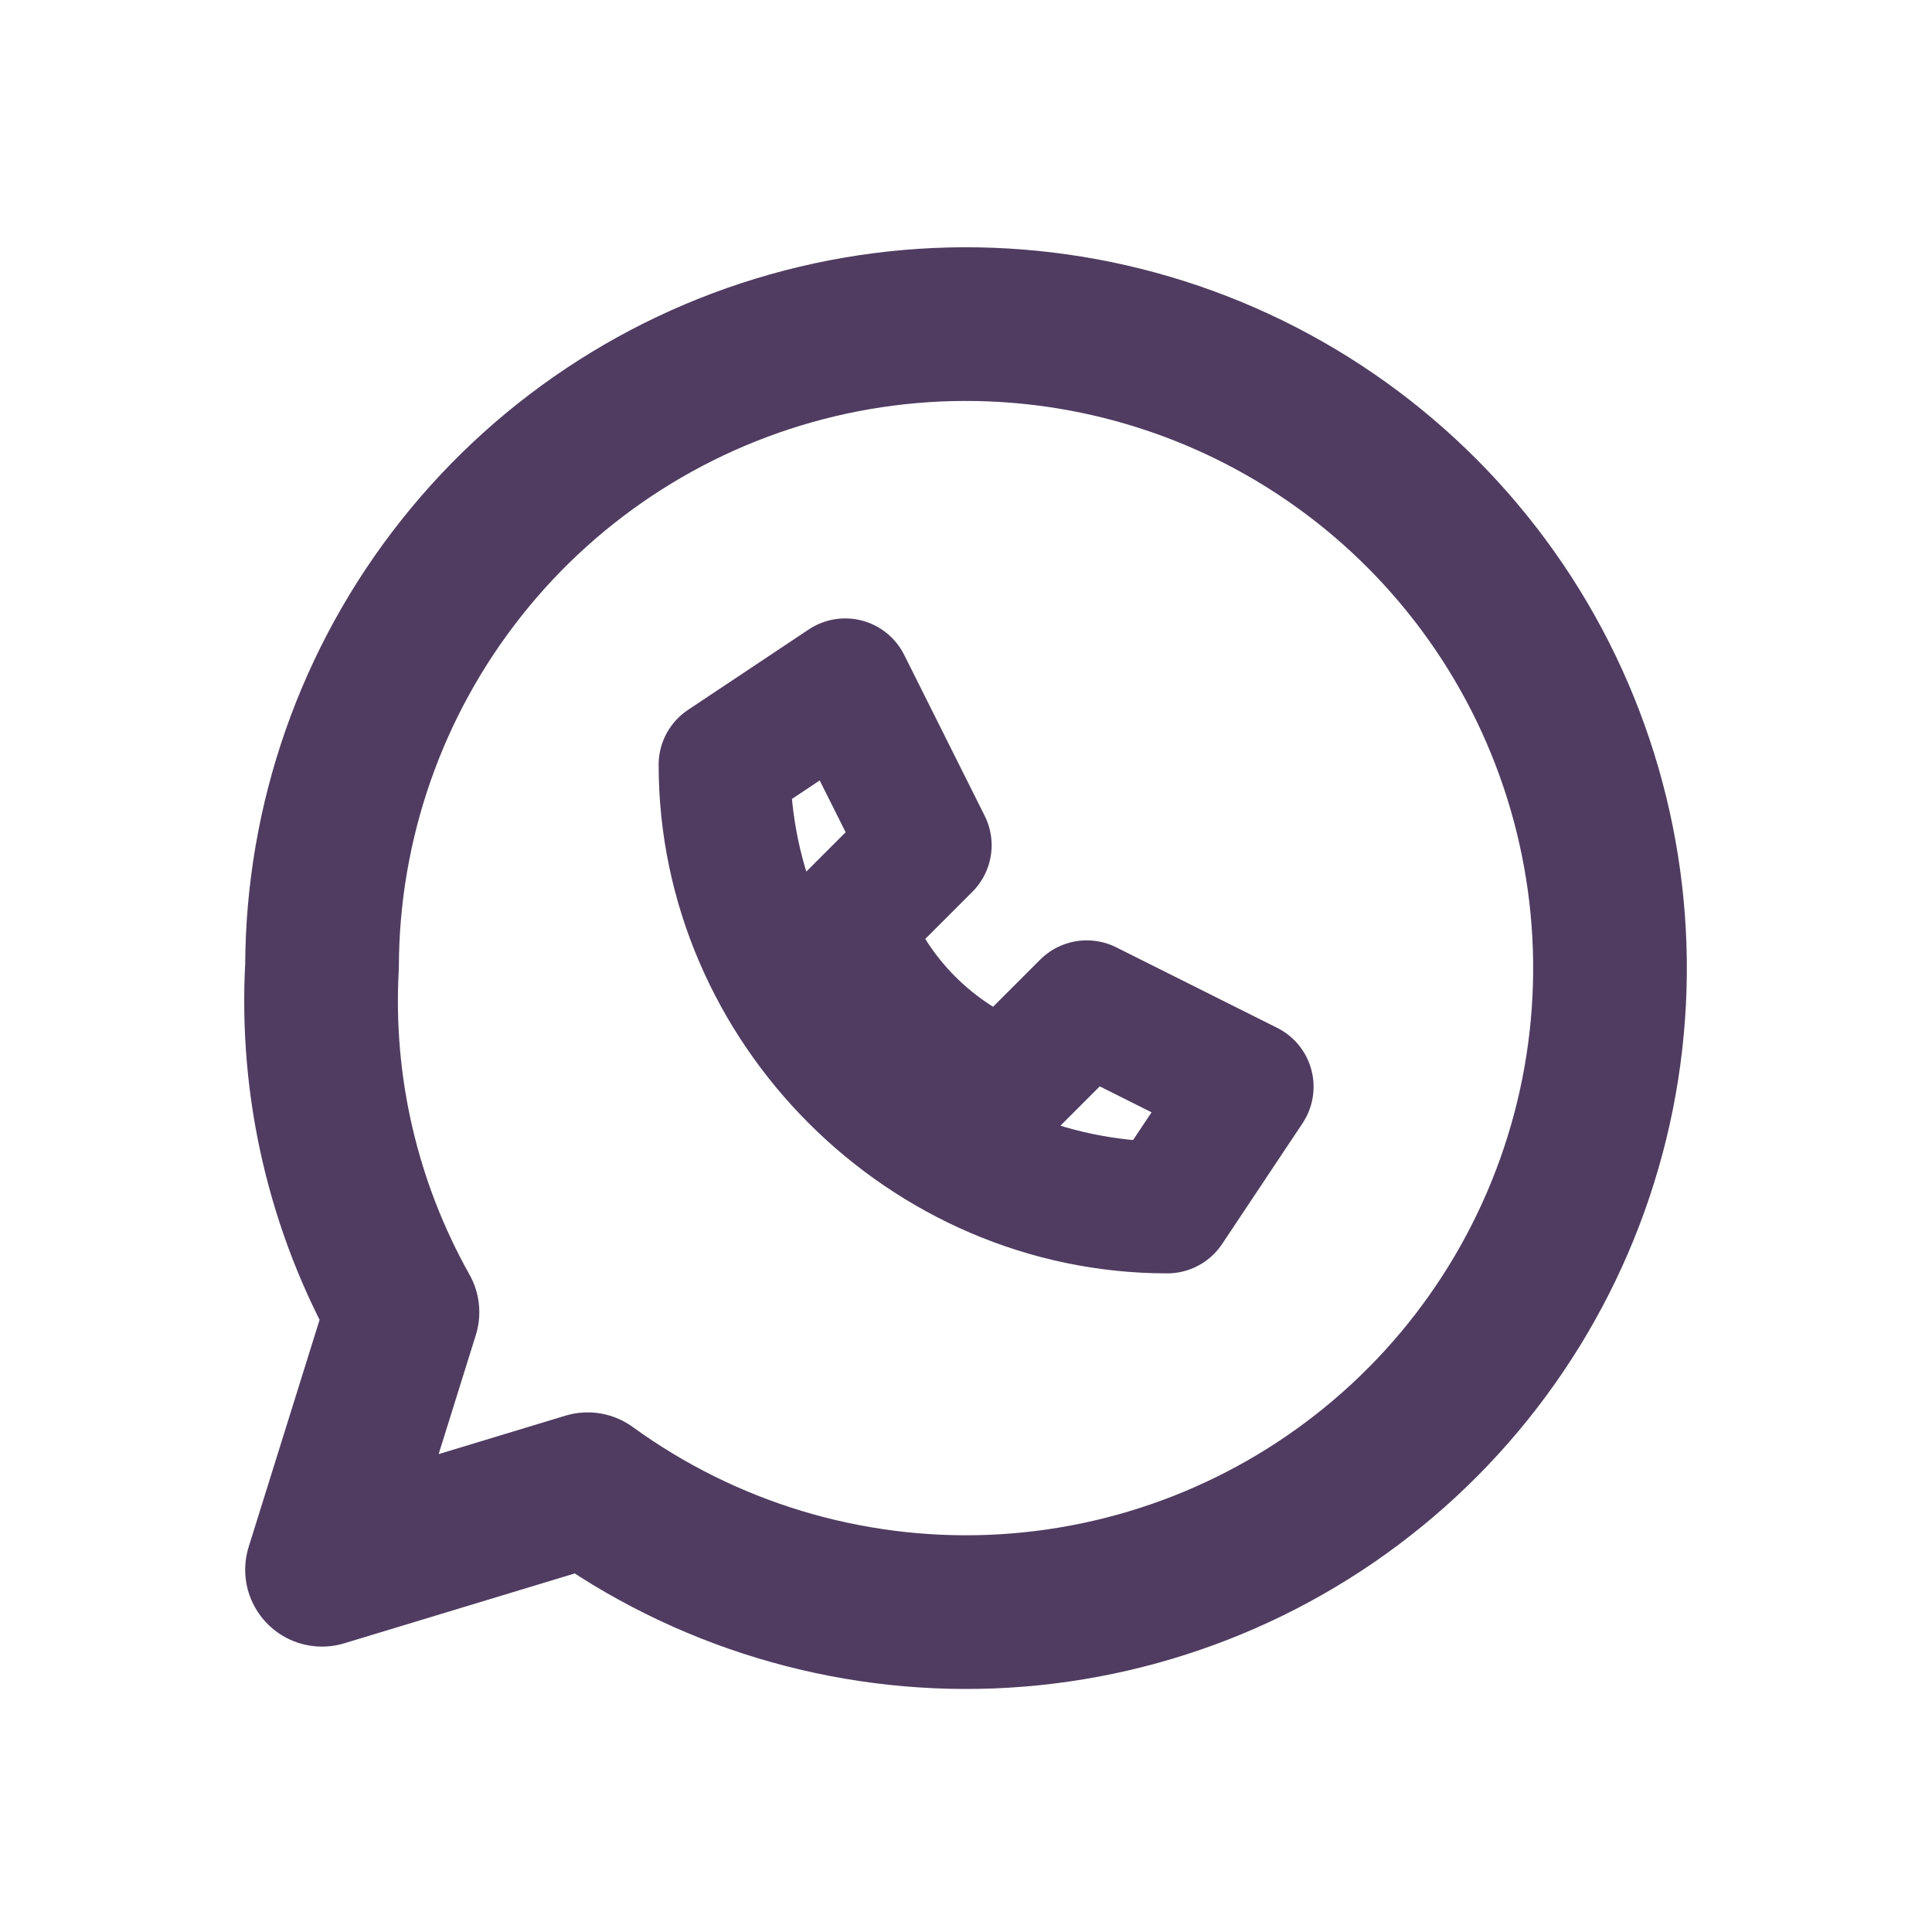
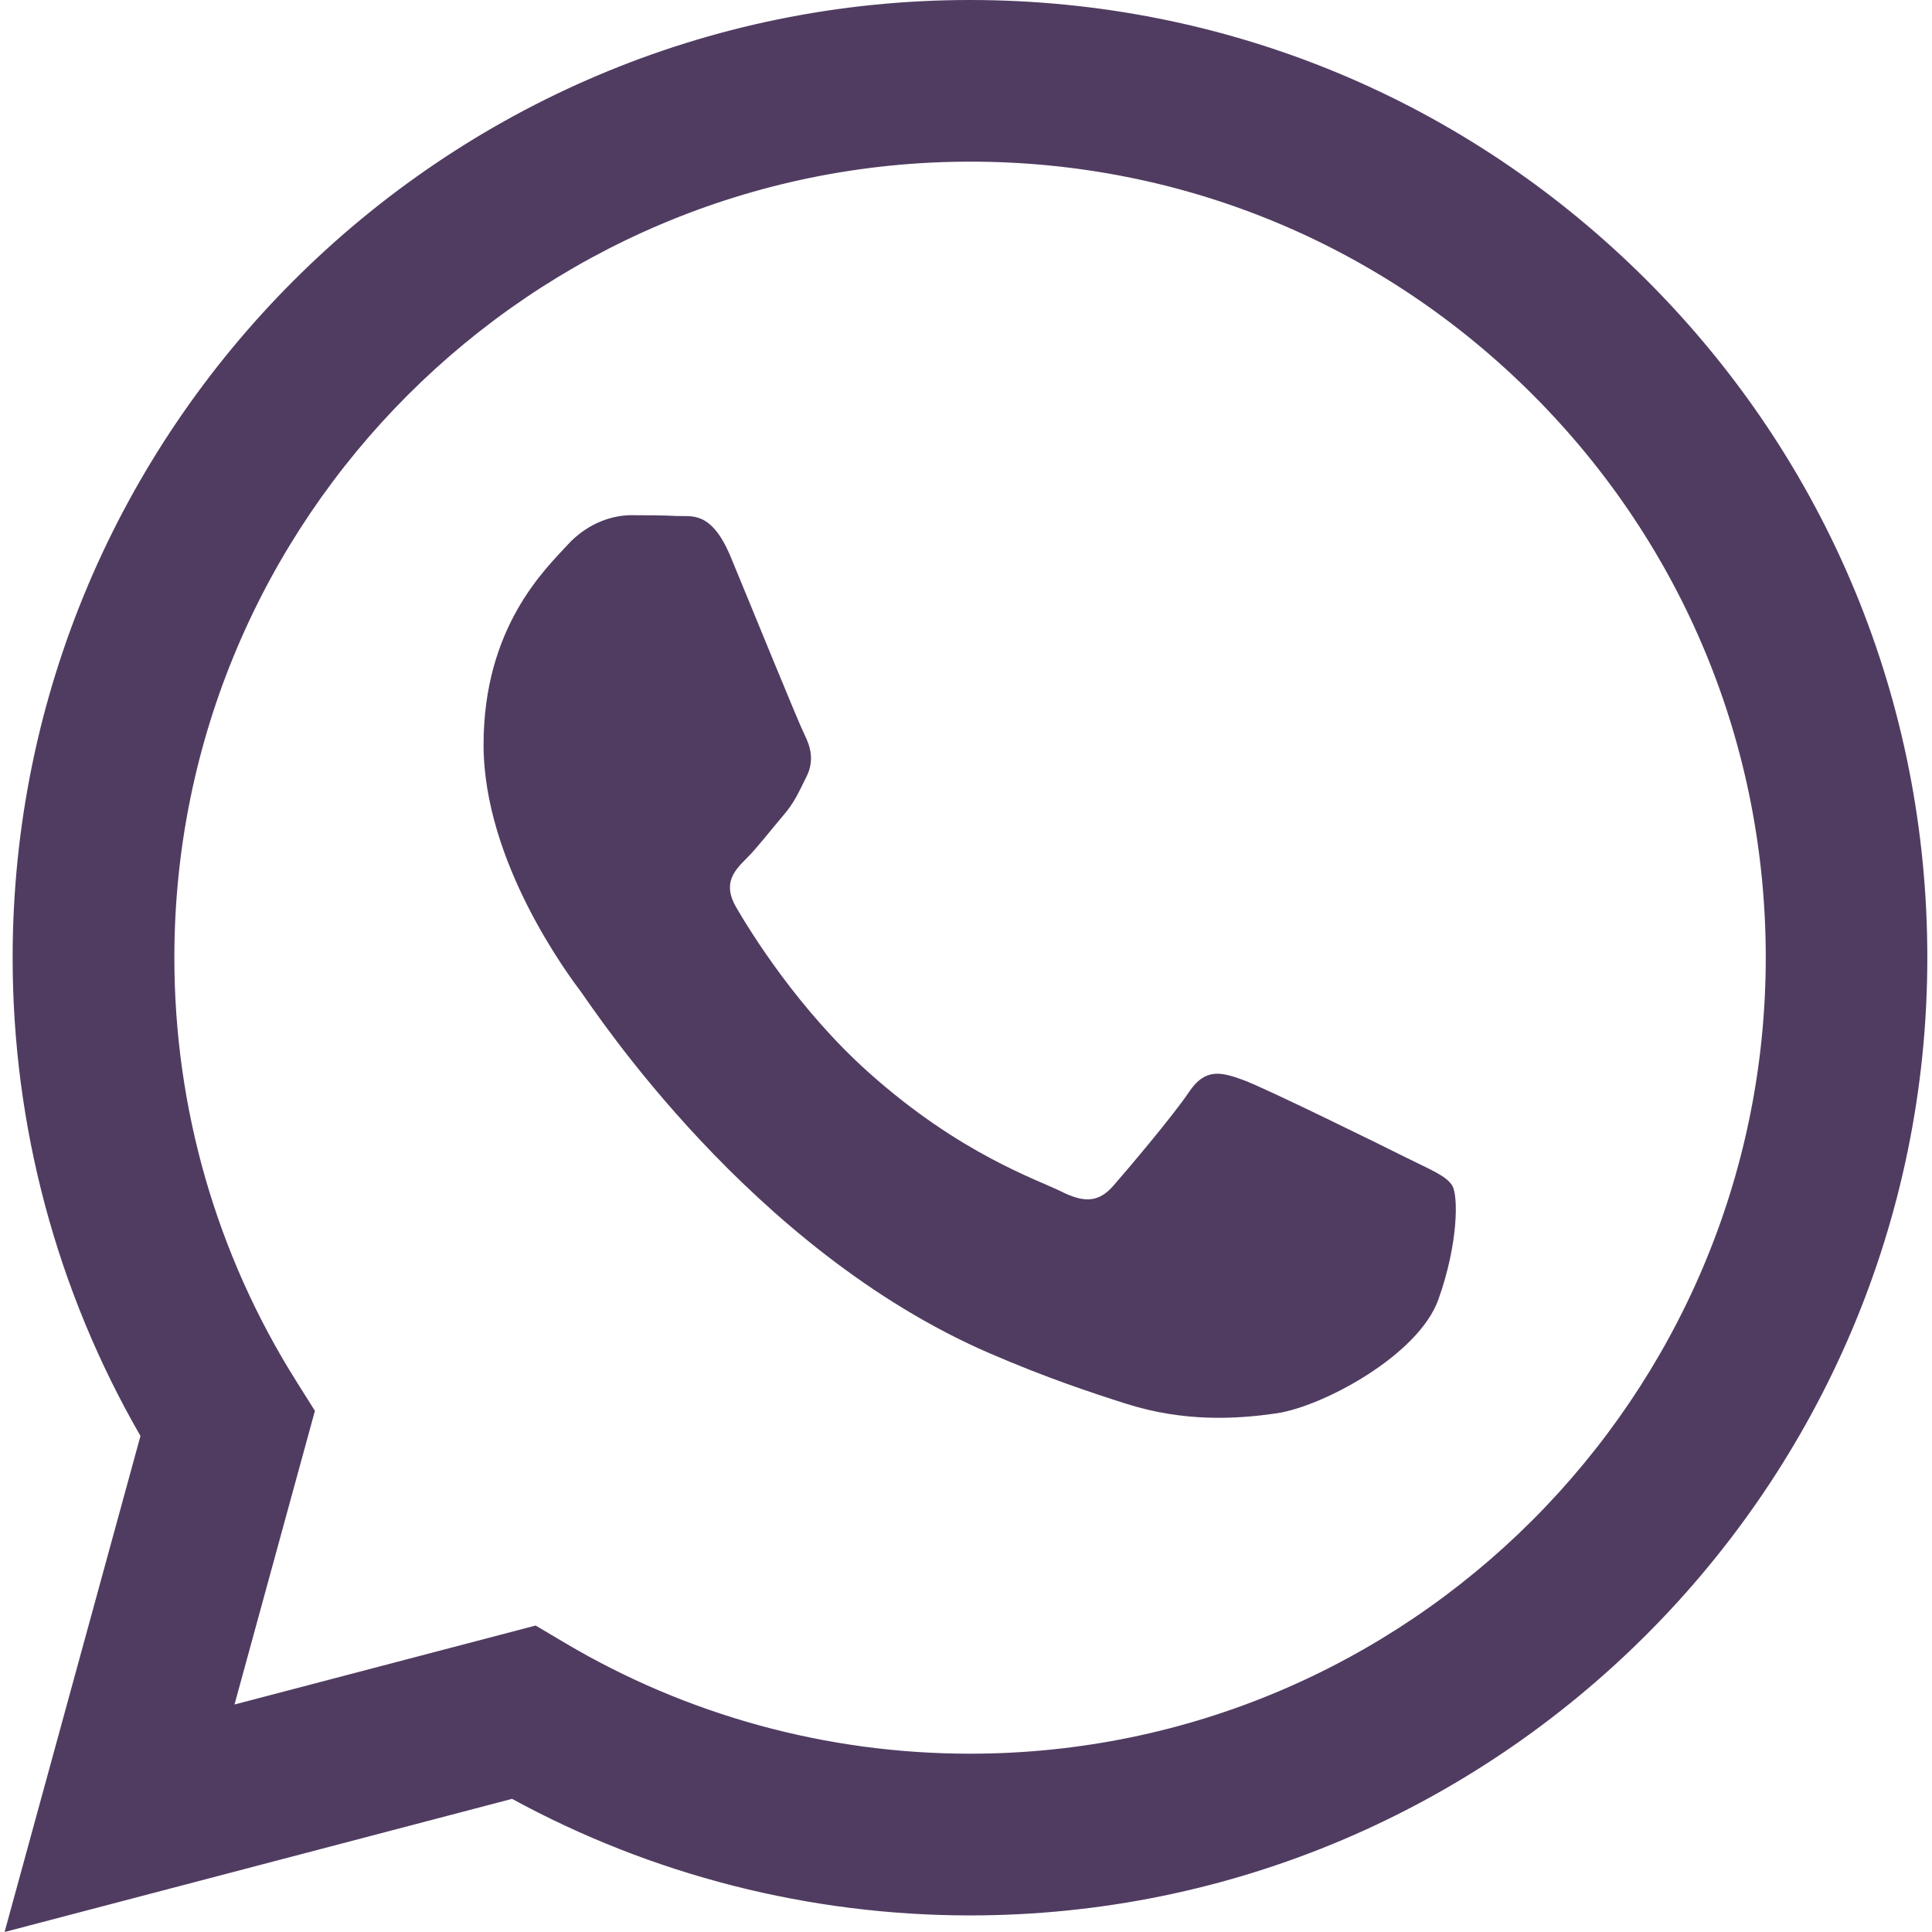
- <svg xmlns="http://www.w3.org/2000/svg" preserveAspectRatio="none" overflow="visible" style="display: block;" width="22" height="22" viewBox="0 0 22 22" fill="none">
-   <g id="Frame">
-     <path id="Vector" d="M3.667 11C3.672 9.354 4.231 7.758 5.254 6.468C6.276 5.178 7.703 4.27 9.305 3.889C10.906 3.509 12.589 3.678 14.083 4.37C15.576 5.062 16.794 6.237 17.539 7.704C18.284 9.172 18.514 10.848 18.191 12.462C17.868 14.076 17.012 15.535 15.759 16.603C14.507 17.671 12.932 18.287 11.287 18.352C9.642 18.416 8.024 17.925 6.692 16.958L3.667 17.875L4.583 14.942C3.909 13.742 3.591 12.374 3.667 11Z" stroke="#503C61" stroke-width="1.75" stroke-linejoin="round" />
-     <path id="Vector_2" d="M8.25 8.708C8.25 11.458 10.542 13.75 13.292 13.75L14.208 12.375L12.375 11.458L11.458 12.375C11.042 12.214 10.664 11.967 10.348 11.652C10.033 11.336 9.786 10.958 9.625 10.542L10.542 9.625L9.625 7.792L8.25 8.708Z" stroke="#503C61" stroke-width="1.5" stroke-linejoin="round" />
+ <svg xmlns="http://www.w3.org/2000/svg" version="1.1" id="Capa_1" x="0px" y="0px" viewBox="0 0 24 24" style="enable-background:new 0 0 24 24;" xml:space="preserve" width="512" height="512">
+   <g id="WA_Logo">
+     <g>
+       <path style="fill:#503C61;fill-rule:evenodd;clip-rule:evenodd;" d="M20.463,3.488C18.217,1.24,15.231,0.001,12.05,0    C5.495,0,0.16,5.334,0.157,11.892c-0.001,2.096,0.547,4.142,1.588,5.946L0.057,24l6.304-1.654    c1.737,0.948,3.693,1.447,5.683,1.448h0.005c6.554,0,11.89-5.335,11.893-11.893C23.944,8.724,22.708,5.735,20.463,3.488z     M12.05,21.785h-0.004c-1.774,0-3.513-0.477-5.031-1.378l-0.361-0.214l-3.741,0.981l0.999-3.648l-0.235-0.374    c-0.99-1.574-1.512-3.393-1.511-5.26c0.002-5.45,4.437-9.884,9.889-9.884c2.64,0,5.122,1.03,6.988,2.898    c1.866,1.869,2.893,4.352,2.892,6.993C21.932,17.351,17.498,21.785,12.05,21.785z M17.472,14.382    c-0.297-0.149-1.758-0.868-2.031-0.967c-0.272-0.099-0.47-0.149-0.669,0.148s-0.767,0.967-0.941,1.166    c-0.173,0.198-0.347,0.223-0.644,0.074c-0.297-0.149-1.255-0.462-2.39-1.475c-0.883-0.788-1.48-1.761-1.653-2.059    s-0.018-0.458,0.13-0.606c0.134-0.133,0.297-0.347,0.446-0.521C9.87,9.97,9.919,9.846,10.019,9.647    c0.099-0.198,0.05-0.372-0.025-0.521C9.919,8.978,9.325,7.515,9.078,6.92c-0.241-0.58-0.486-0.501-0.669-0.51    C8.236,6.401,8.038,6.4,7.839,6.4c-0.198,0-0.52,0.074-0.792,0.372c-0.272,0.298-1.04,1.017-1.04,2.479    c0,1.463,1.065,2.876,1.213,3.074c0.148,0.198,2.095,3.2,5.076,4.487c0.709,0.306,1.263,0.489,1.694,0.626    c0.712,0.226,1.36,0.194,1.872,0.118c0.571-0.085,1.758-0.719,2.006-1.413c0.248-0.694,0.248-1.29,0.173-1.413    C17.967,14.605,17.769,14.531,17.472,14.382z" />
+     </g>
  </g>
</svg>
